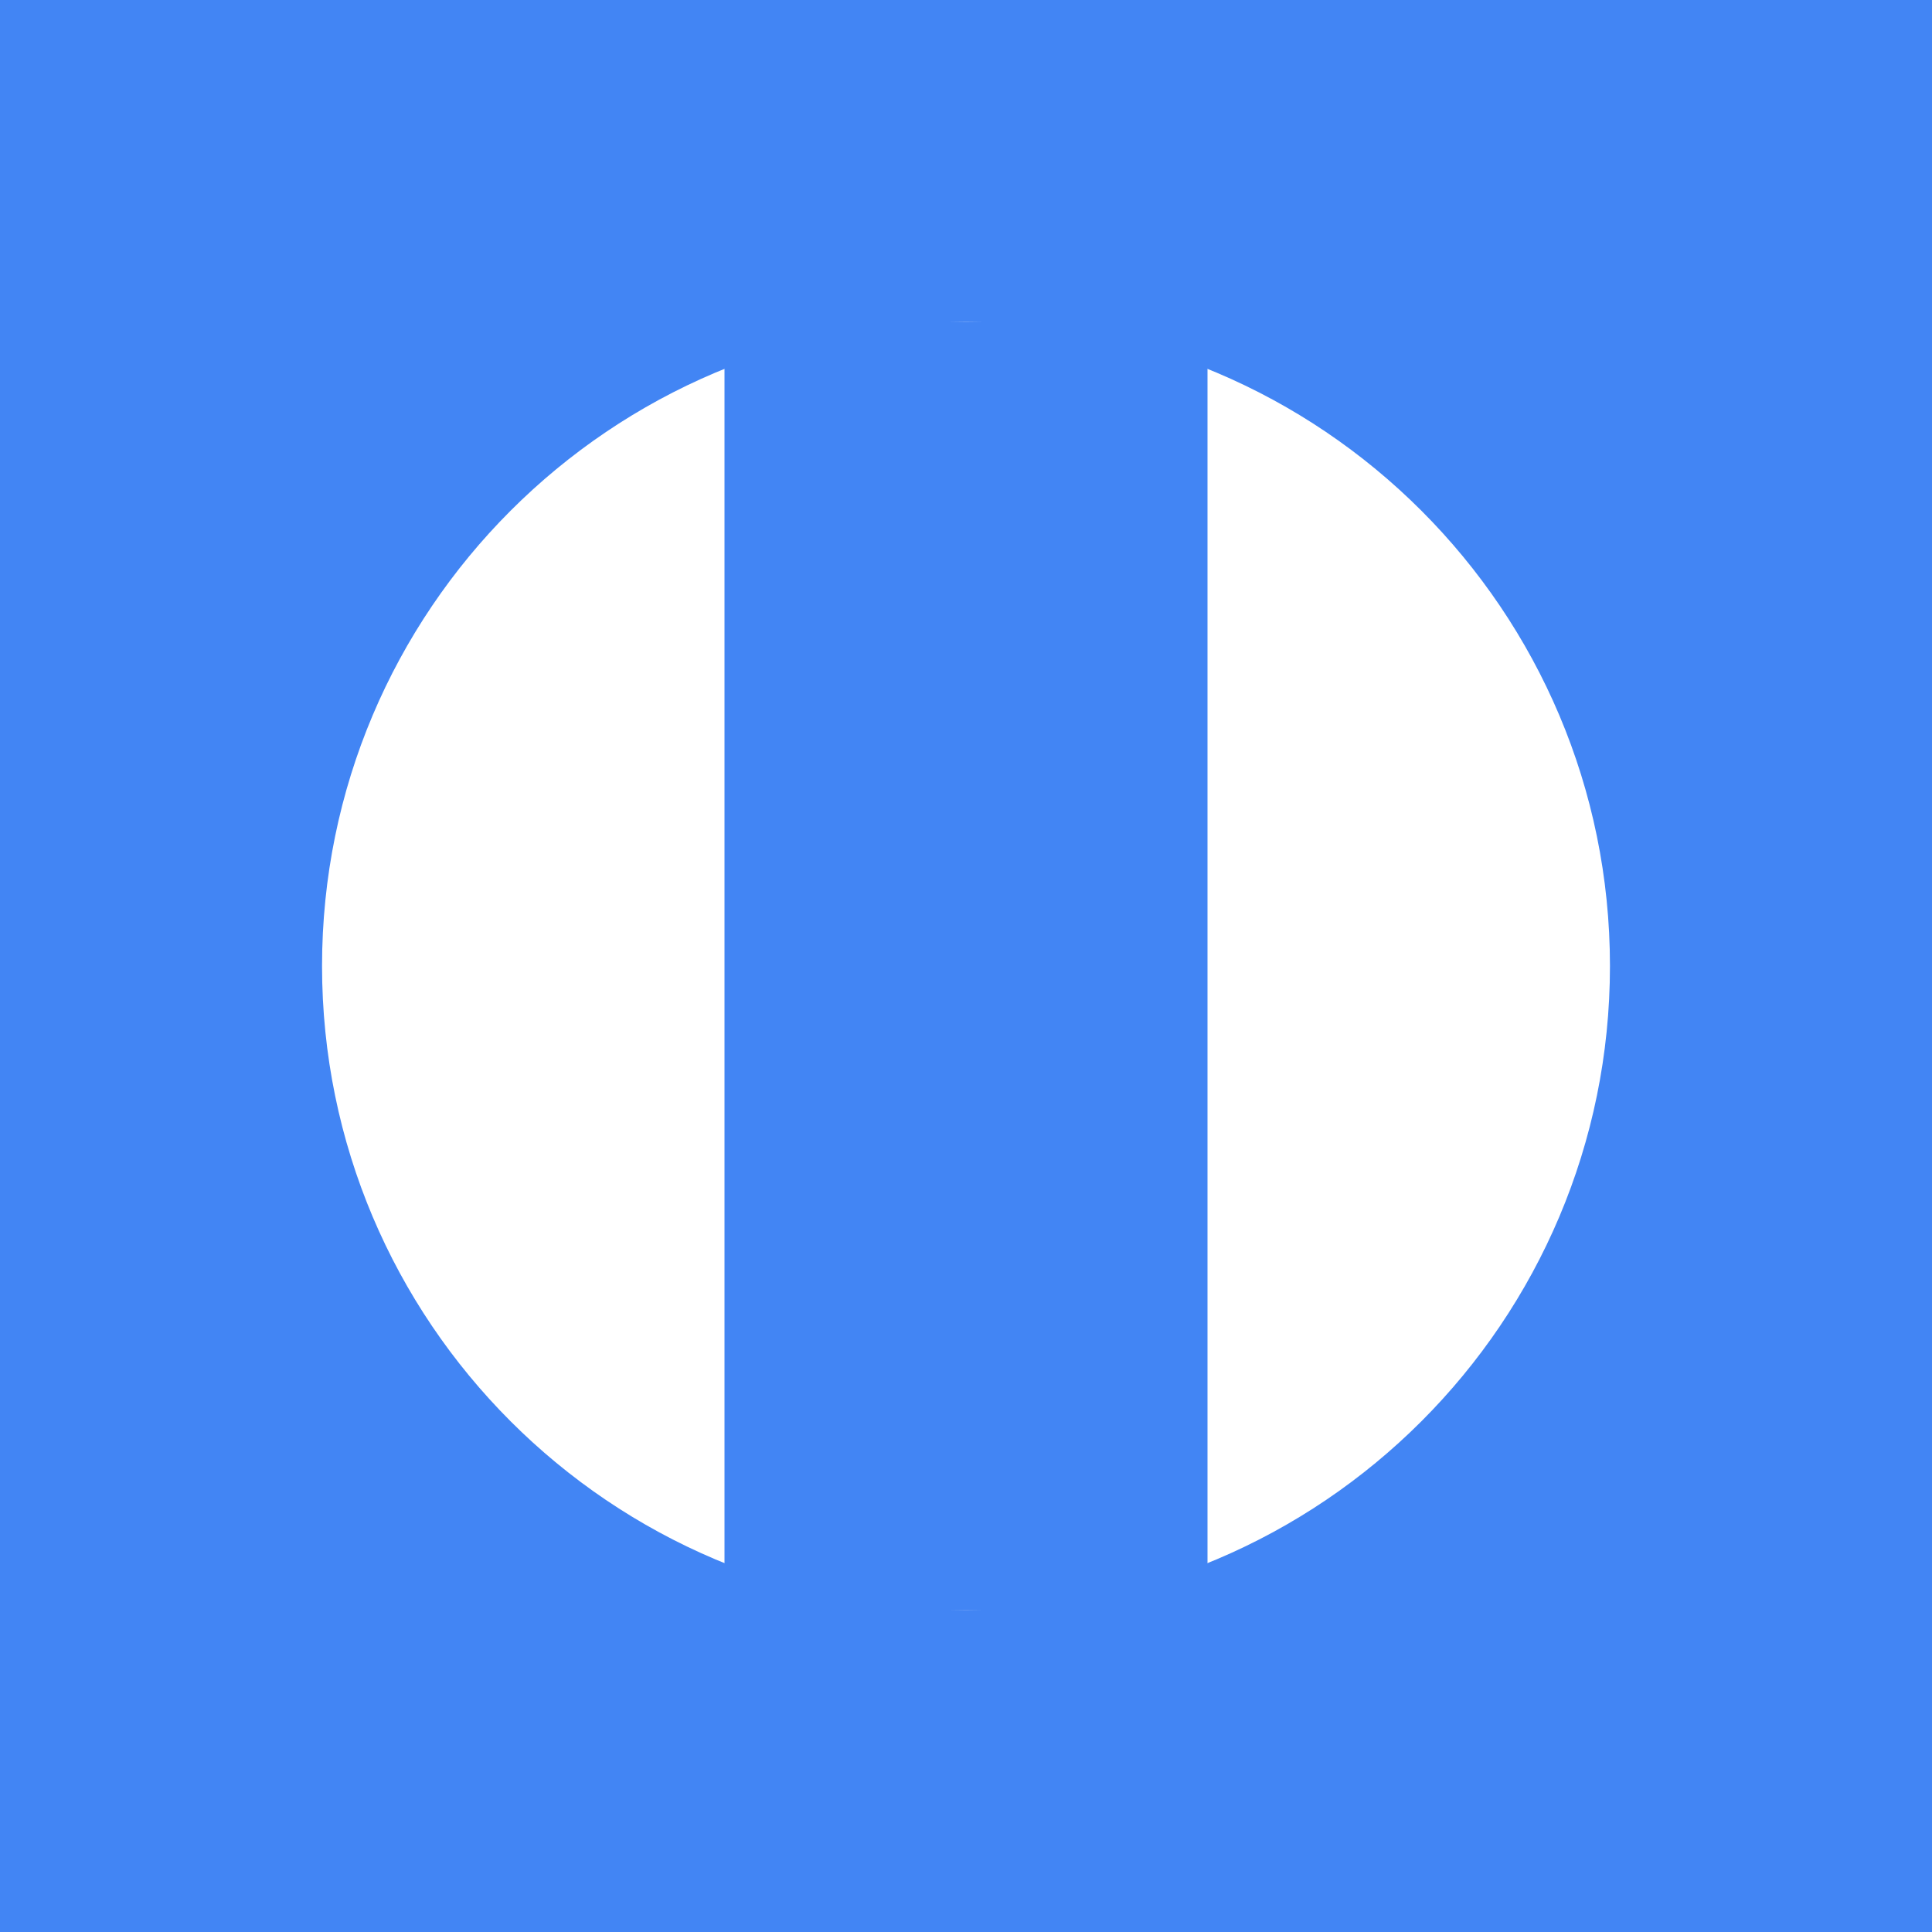
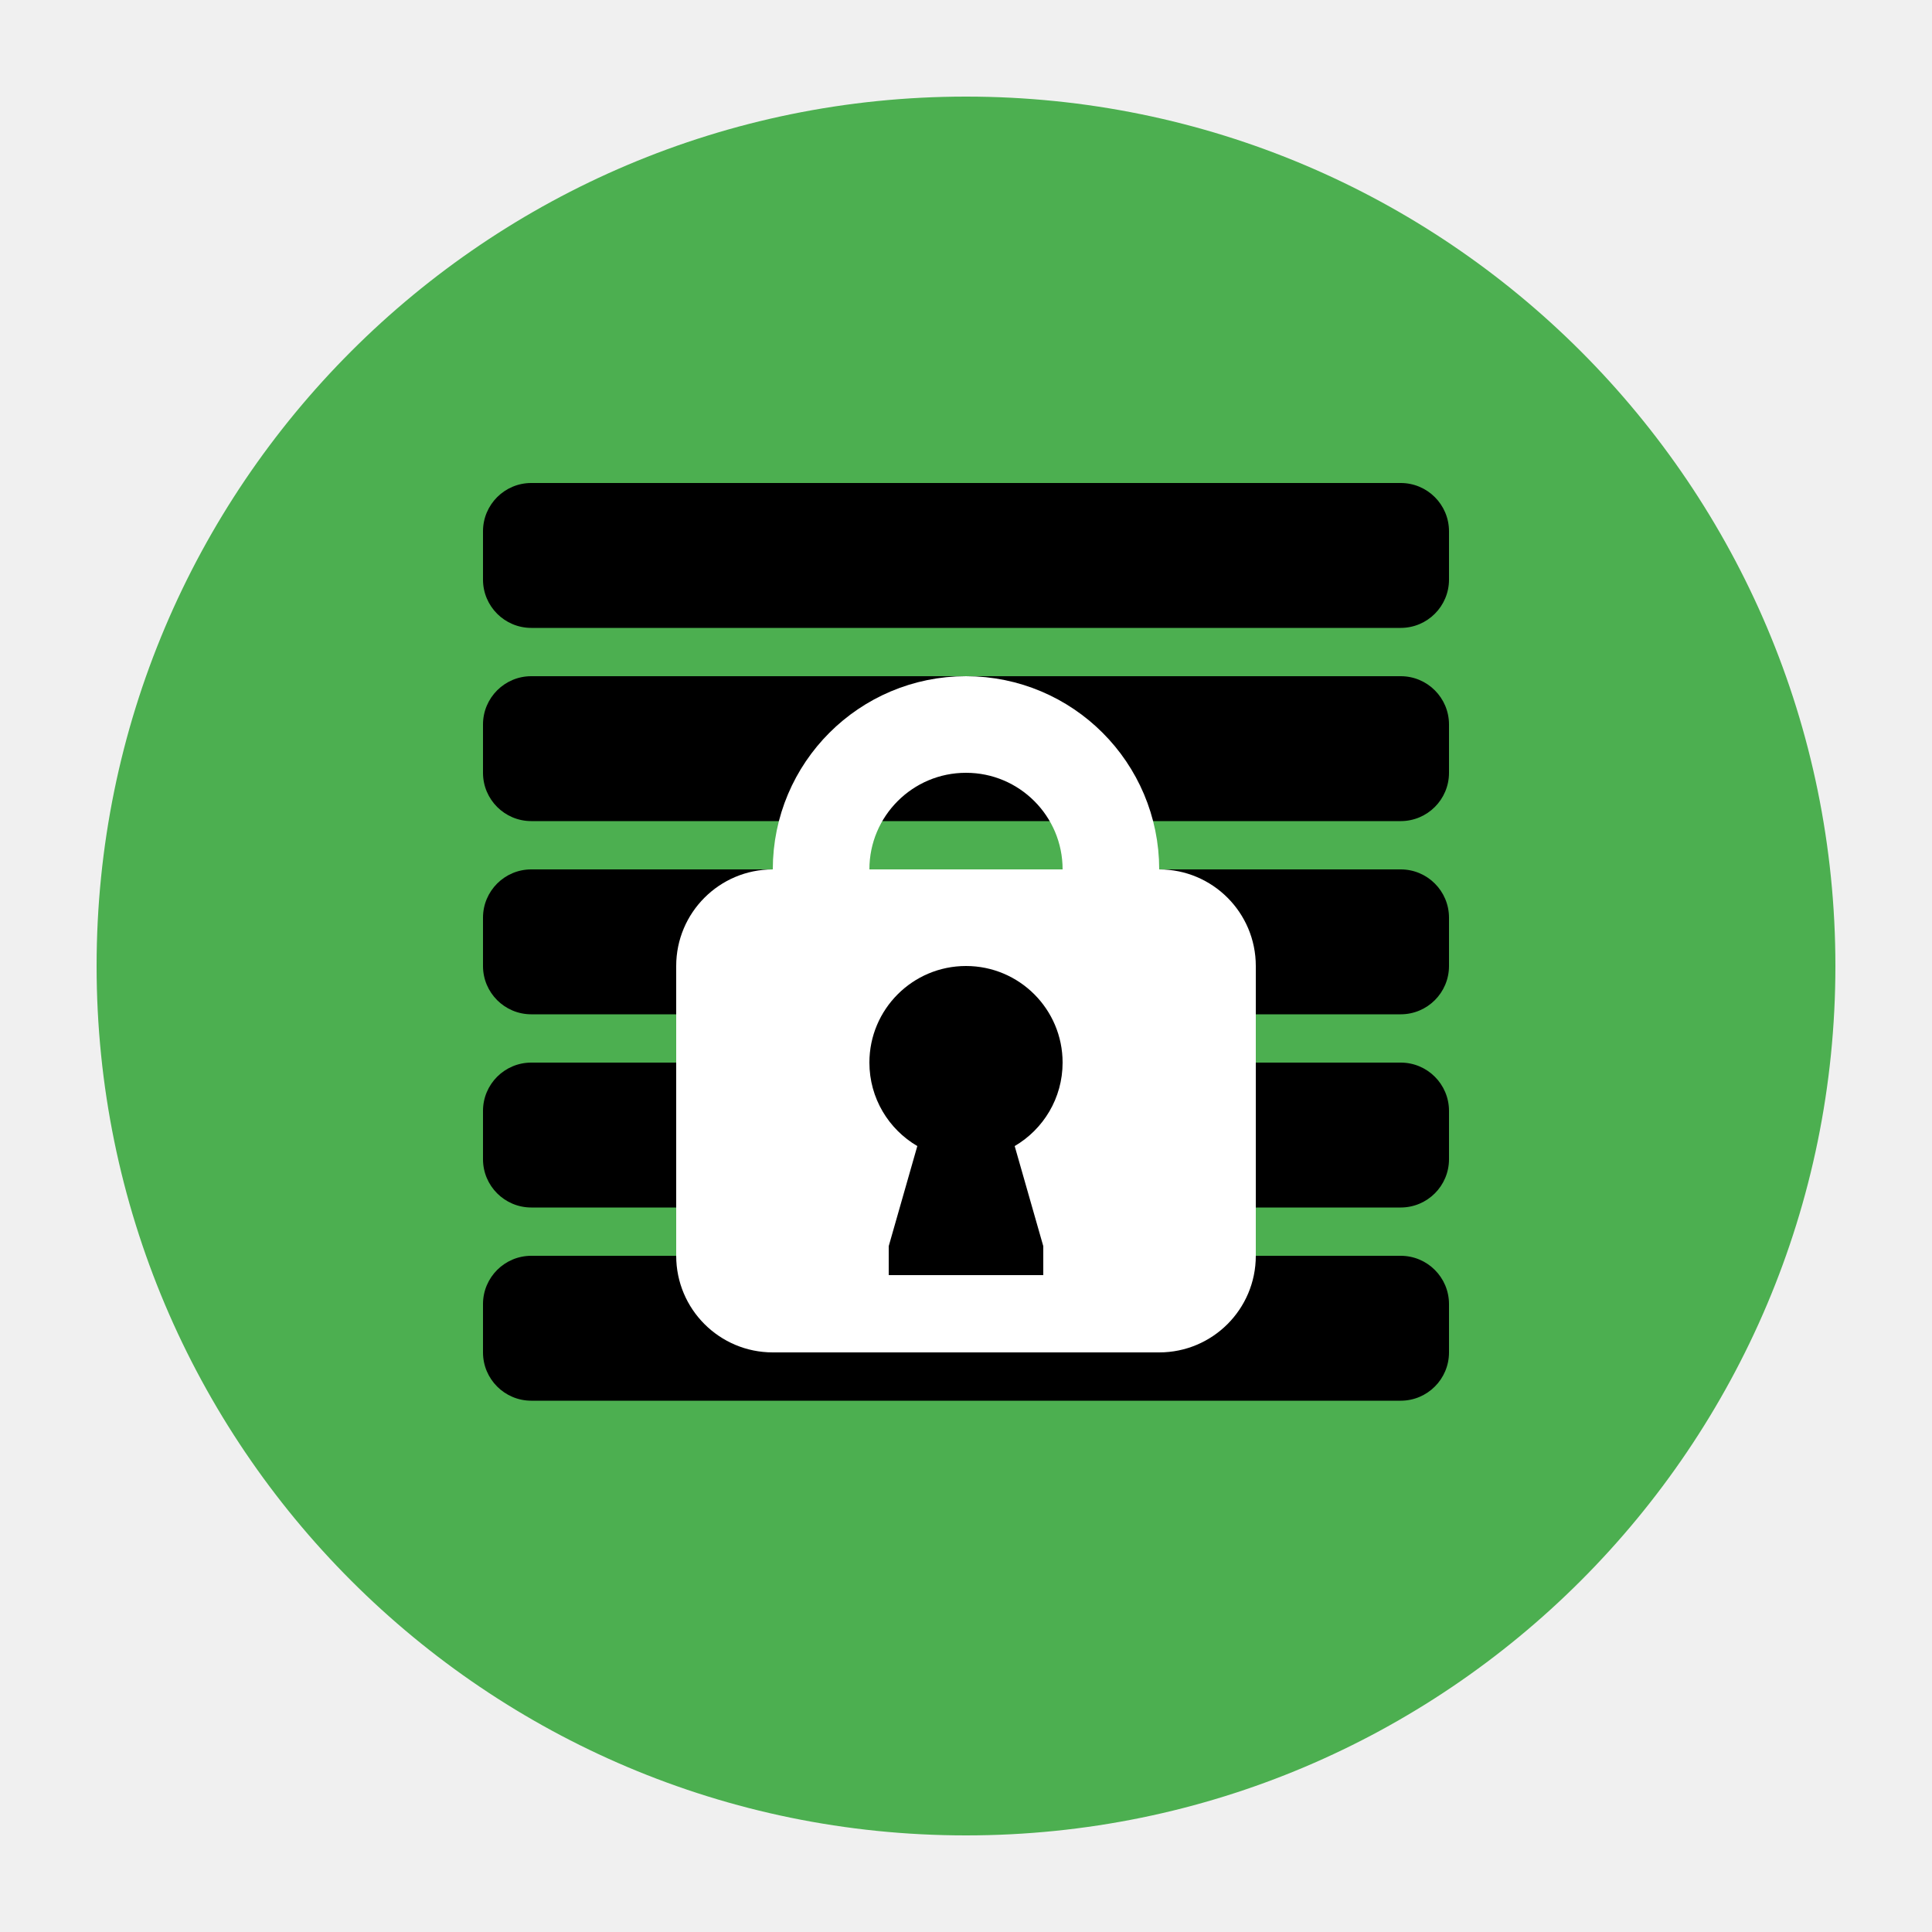
- <svg xmlns="http://www.w3.org/2000/svg" width="16" height="16">
-   <rect width="100%" height="100%" fill="#4285f4" />
-   <circle cx="8" cy="8" r="5.333" fill="white" />
-   <rect x="6" y="2.667" width="4" height="10.667" fill="#4285f4" />
+ <svg xmlns="http://www.w3.org/2000/svg" width="200" height="200" viewBox="0 0 200 200">
+   <circle cx="100" cy="100" r="90" fill="#4CAF50" />
+   <rect x="50" y="50" width="100" height="15" rx="5" fill="#00000" />
+   <rect x="50" y="70" width="100" height="15" rx="5" fill="#00000" />
+   <rect x="50" y="90" width="100" height="15" rx="5" fill="#00000" />
+   <rect x="50" y="110" width="100" height="15" rx="5" fill="#00000" />
+   <rect x="50" y="130" width="100" height="15" rx="5" fill="#00000" />
+   <path d="M85,90 a15,15 0 1,1 30,0" fill="none" stroke="#FFFFFF" stroke-width="10" />
+   <rect x="70" y="90" width="60" height="50" rx="10" fill="#FFFFFF" />
+   <path d="M10.52 9.32C12.003 8.452 13 6.842 13 5C13 2.239 10.761 0 8 0C5.239 0 3 2.239 3 5C3 6.842 3.997 8.452 5.48 9.32L4 14.5V16H12V14.5L10.52 9.32Z" fill="#000000" transform="translate(84, 100) scale(2)" />
</svg>
